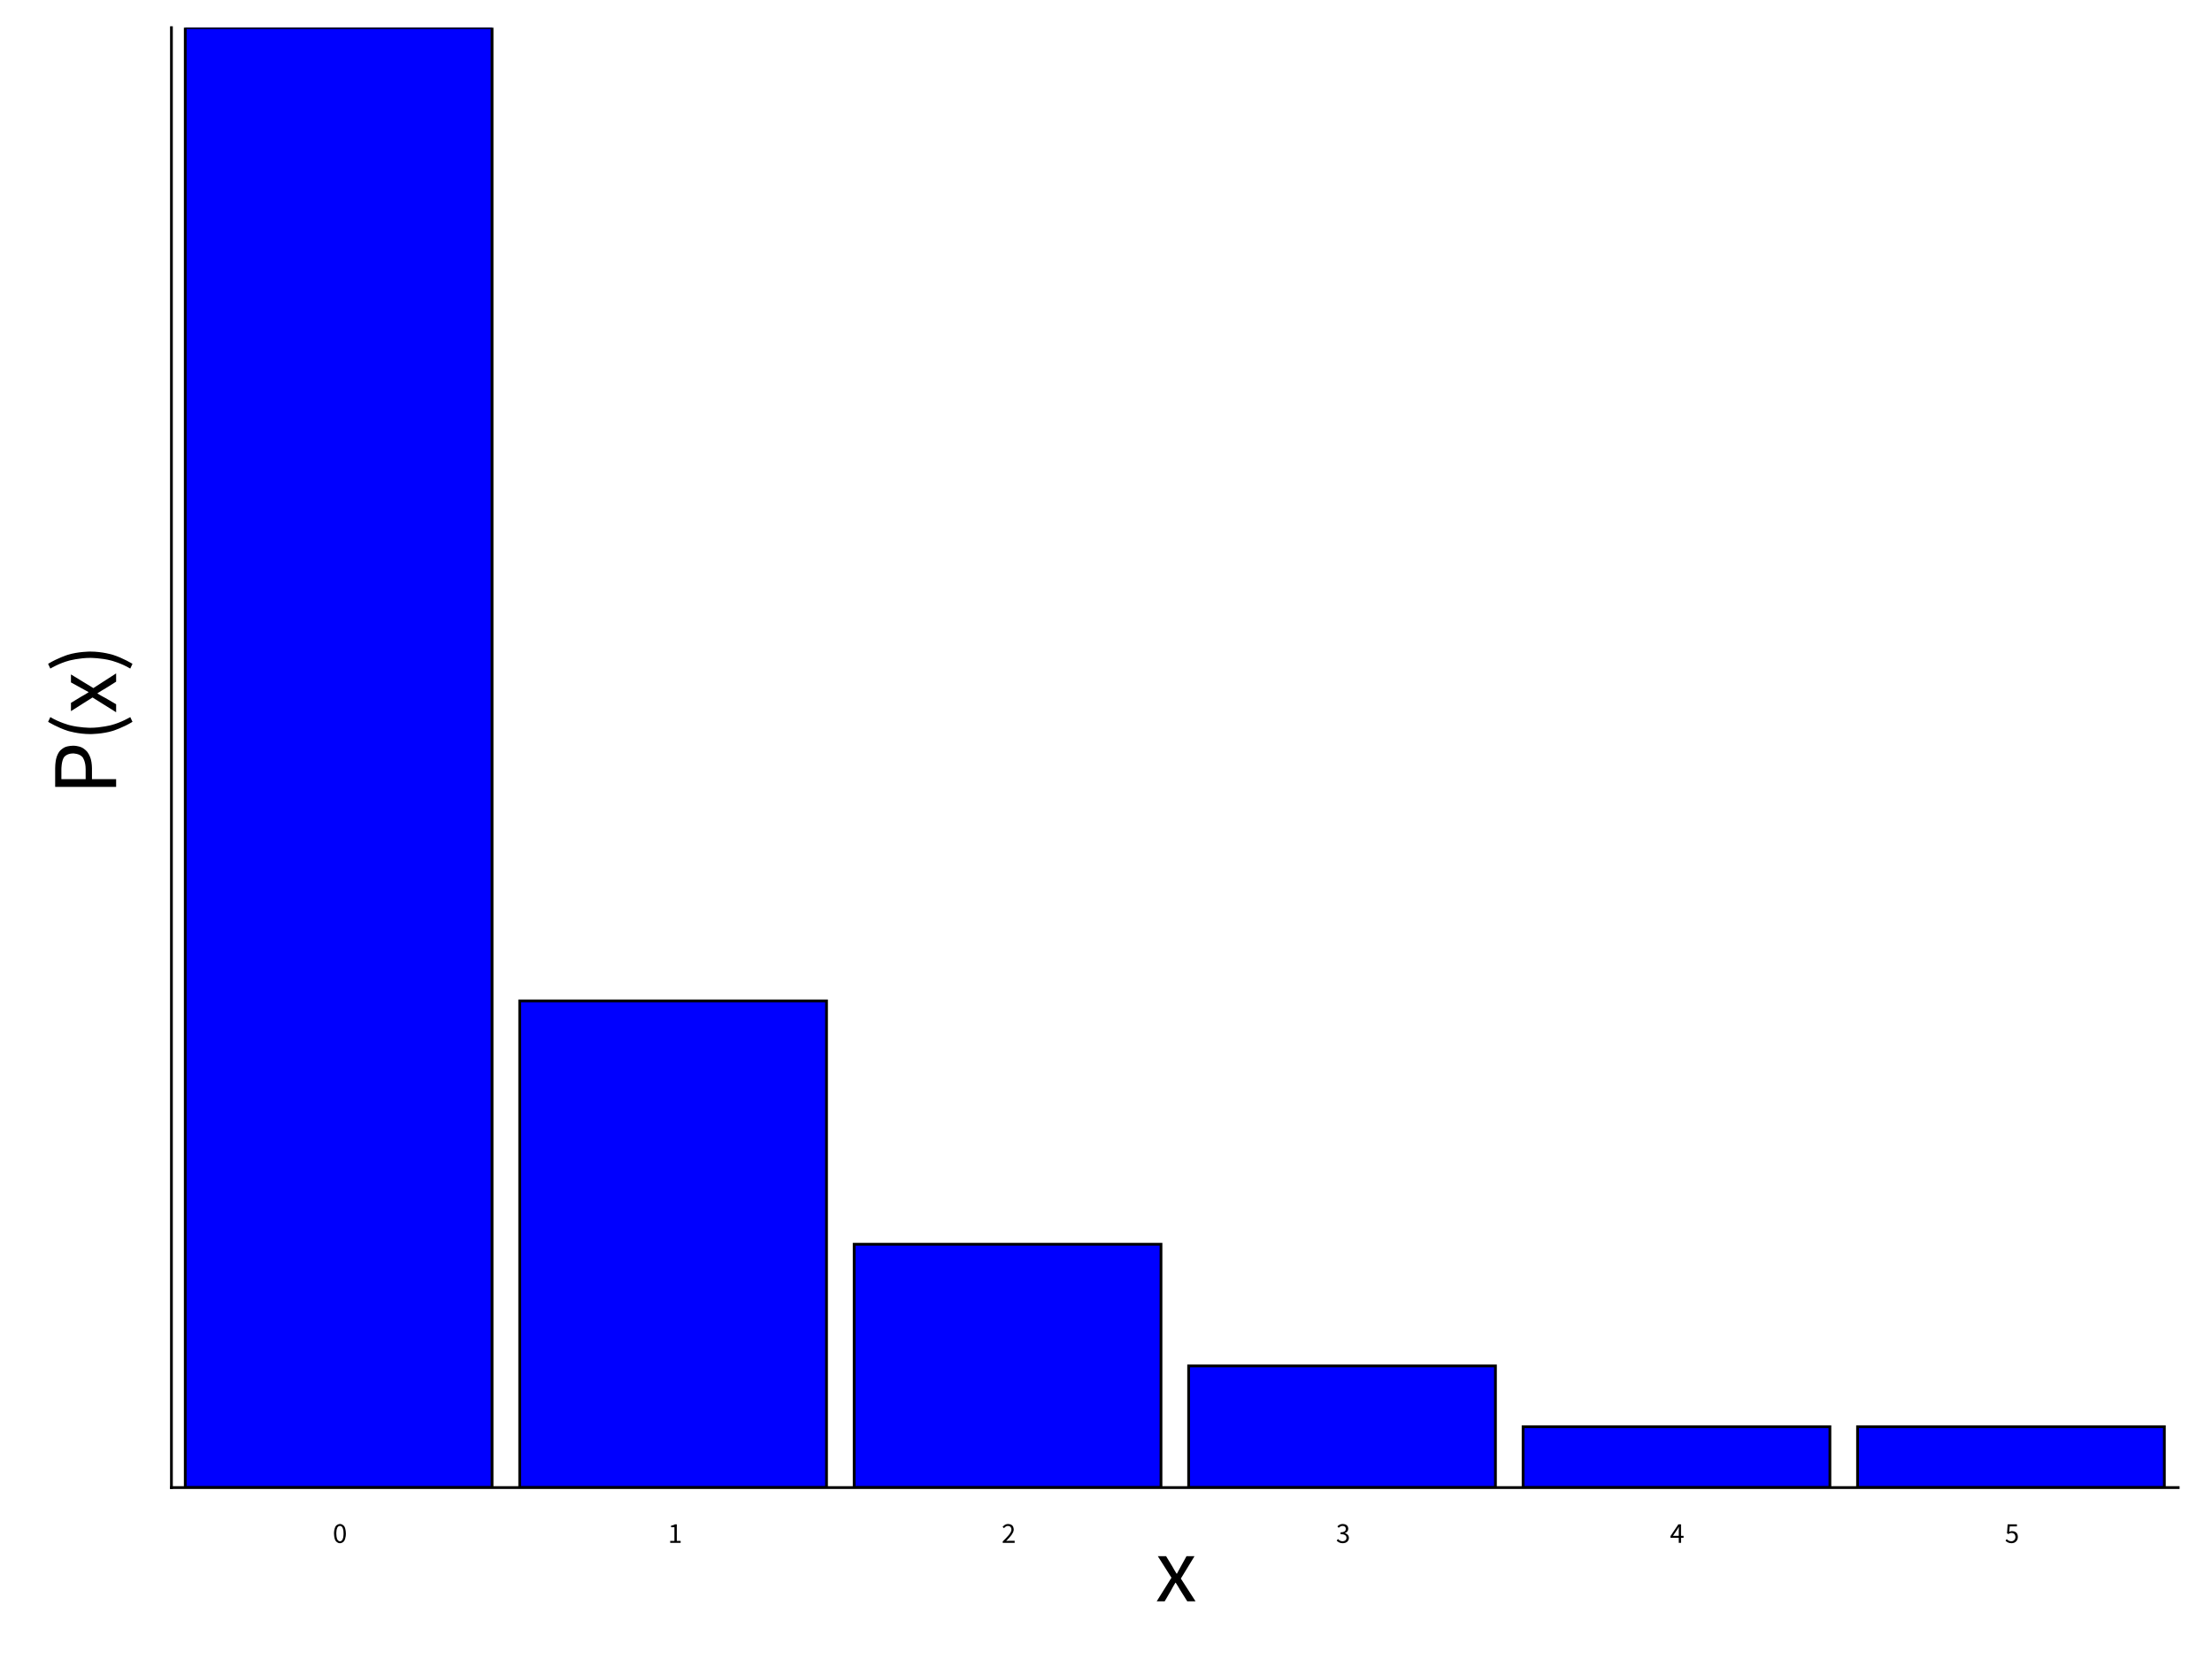
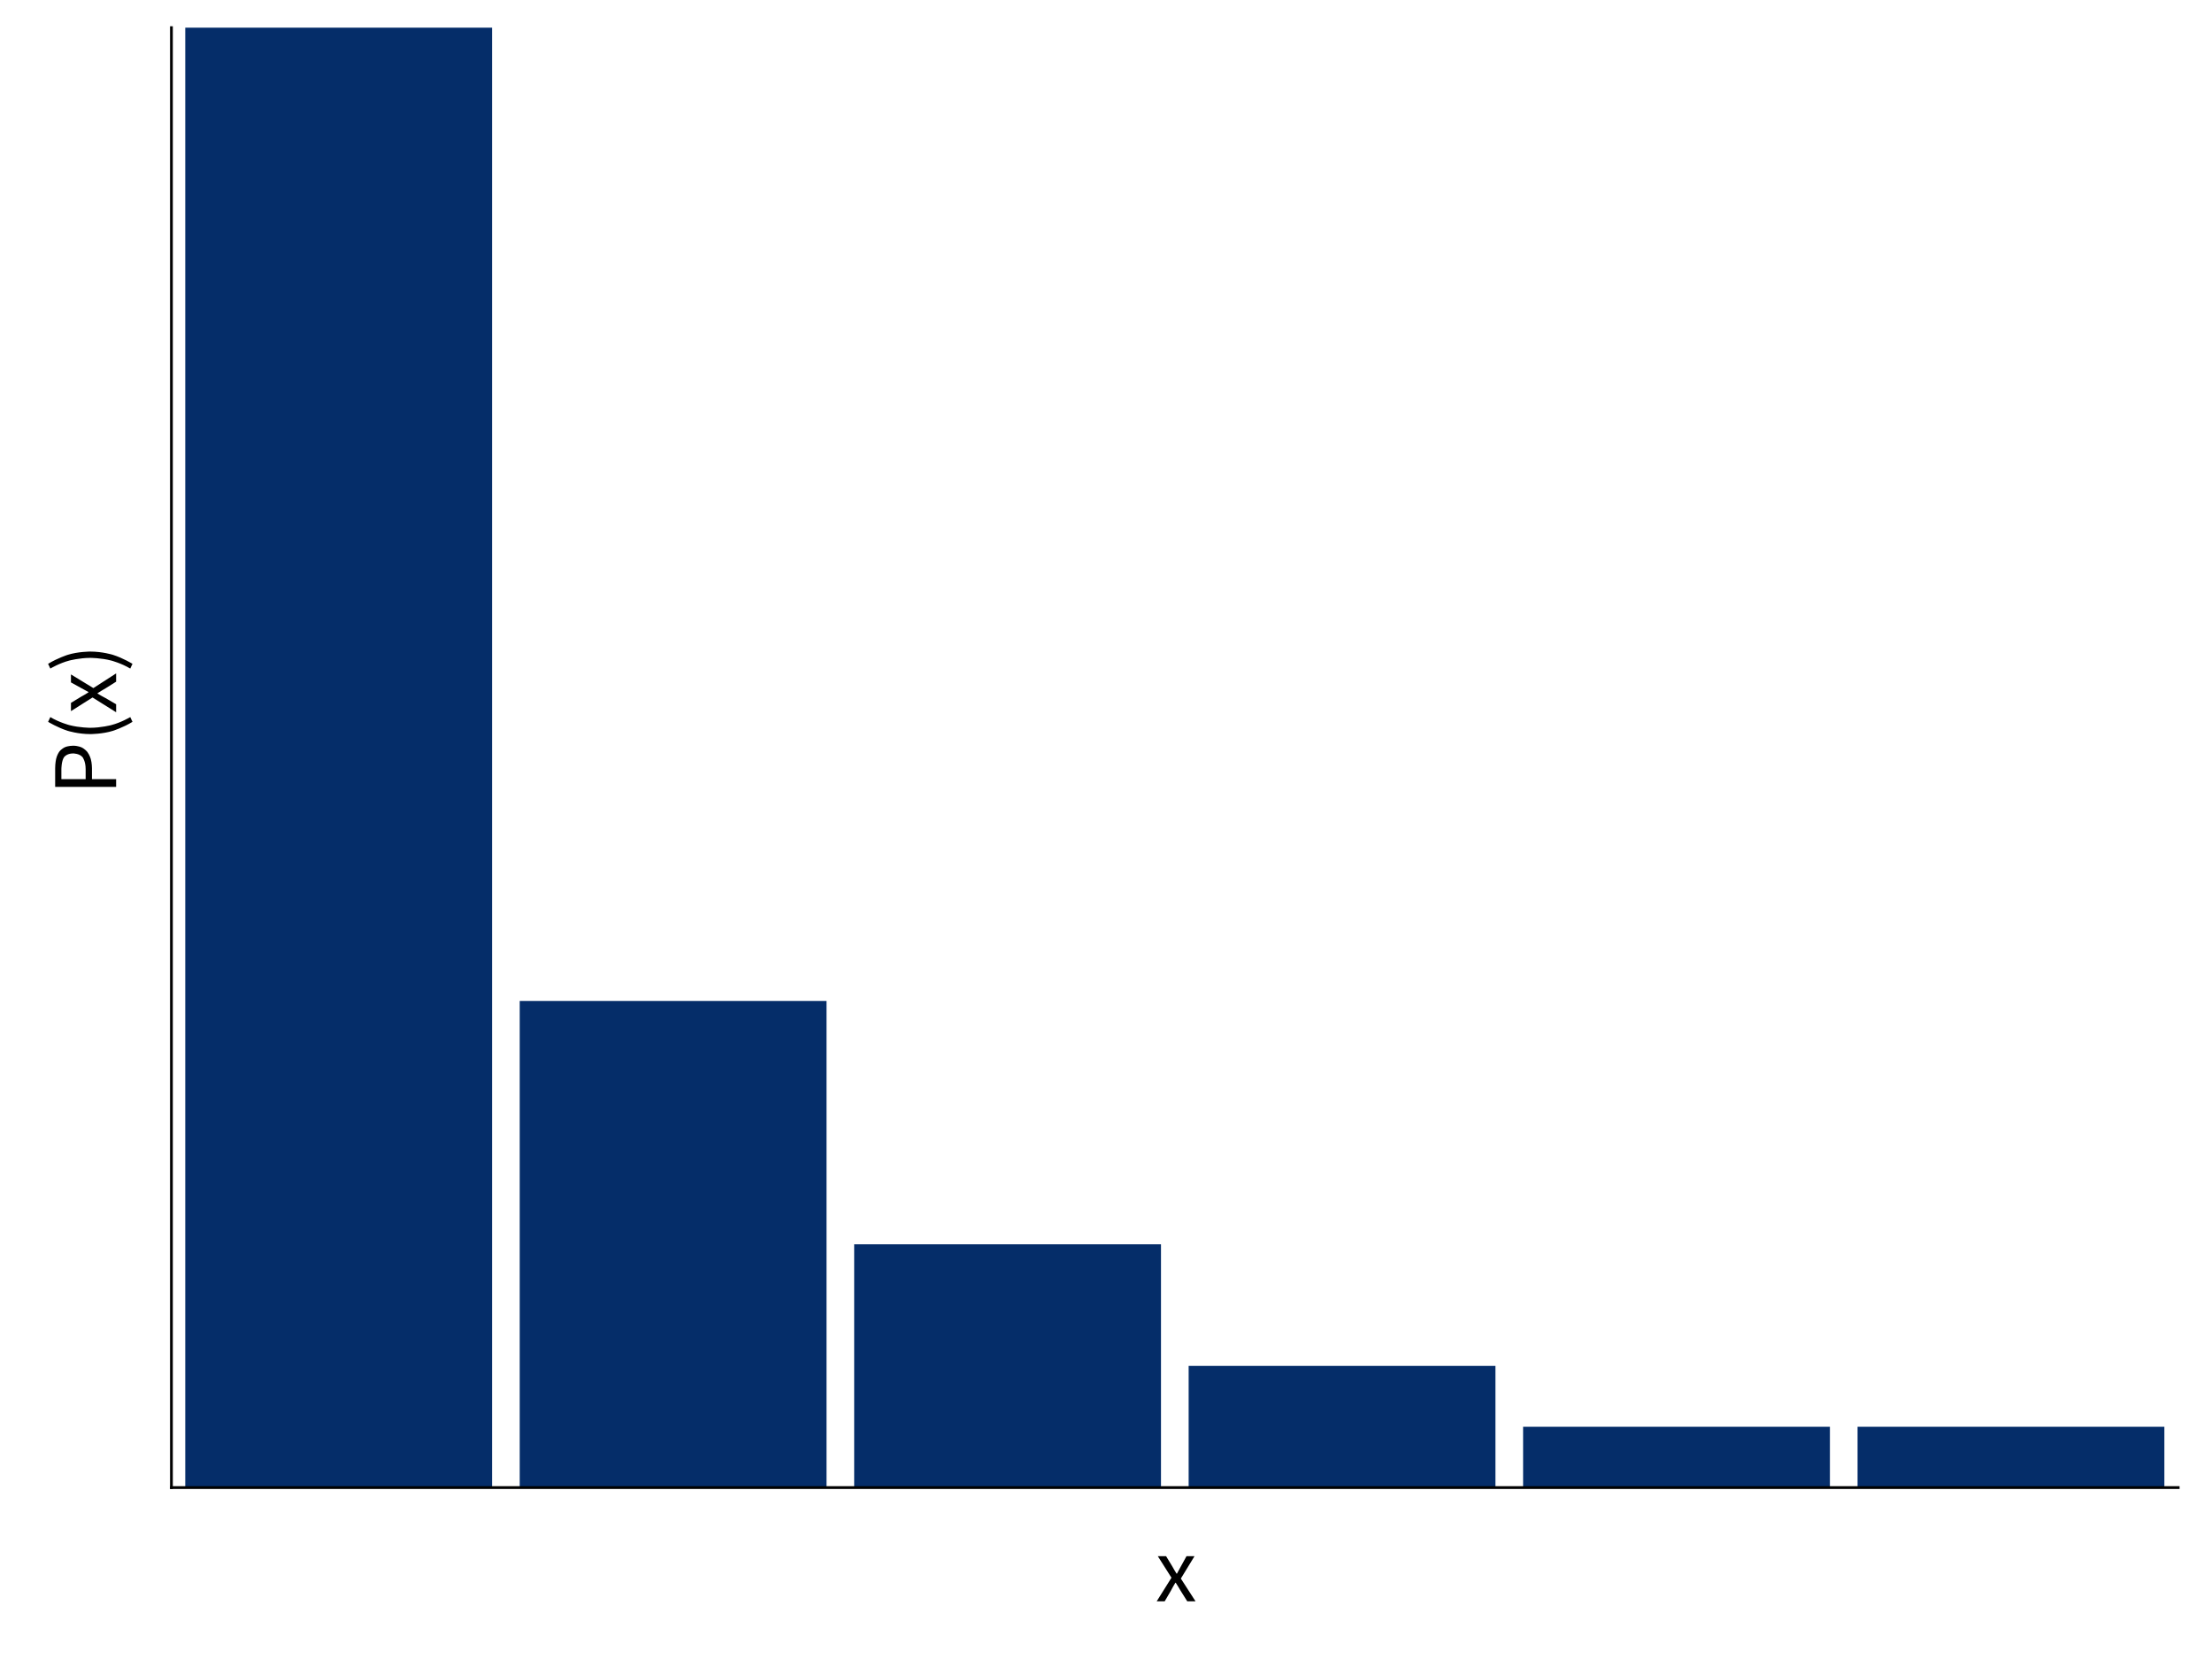
<svg xmlns="http://www.w3.org/2000/svg" height="600" stroke-opacity="1" viewBox="0 0 800 600" font-size="1" width="800" stroke="rgb(0,0,0)" version="1.1">
  <defs />
  <g stroke-linejoin="bevel" stroke-opacity="0.0" fill-opacity="1.0" stroke="rgb(0,0,0)" stroke-width="0.0" fill="rgb(255,255,255)" stroke-linecap="butt" stroke-miterlimit="10.0">
    <path d="M 0,0 v 600 h 800 v -600 Z" />
  </g>
-   <g stroke-linejoin="bevel" stroke-opacity="0.0" fill-opacity="1.0" stroke="rgb(0,0,0)" stroke-width="0.0" fill="rgb(0,0,255)" stroke-linecap="butt" stroke-miterlimit="10.0">
+   <g stroke-linejoin="bevel" stroke-opacity="0.0" fill-opacity="1.0" stroke="rgb(0,0,0)" stroke-width="0.0" fill="rgb(5,45,105)" stroke-linecap="butt" stroke-miterlimit="10.0">
    <defs>
      <clipPath id="myClip1">
        <path d="M 62,10 v 528 h 725.773 v -528 Z" />
      </clipPath>
    </defs>
    <g clip-path="url(#myClip1)">
      <path d="M 67,538 v -528 h 110.962 v 528 Z" />
    </g>
  </g>
-   <g stroke-linejoin="miter" stroke-opacity="1.0" fill-opacity="0.0" stroke="rgb(0,0,0)" stroke-width="1" fill="rgb(0,0,0)" stroke-linecap="butt" stroke-miterlimit="10.0">
+   <g stroke-linejoin="bevel" stroke-opacity="0.0" fill-opacity="1.0" stroke="rgb(0,0,0)" stroke-width="0.0" fill="rgb(5,45,105)" stroke-linecap="butt" stroke-miterlimit="10.0">
    <defs>
      <clipPath id="myClip2">
        <path d="M 62,10 v 528 h 725.773 v -528 Z" />
      </clipPath>
    </defs>
    <g clip-path="url(#myClip2)">
-       <path d="M 67,538 v -528 h 110.962 v 528 Z" />
+       <path d="M 187.962,538 v -176 h 110.962 v 176 Z" />
    </g>
  </g>
-   <g stroke-linejoin="bevel" stroke-opacity="0.0" fill-opacity="1.0" stroke="rgb(0,0,0)" stroke-width="0.0" fill="rgb(0,0,255)" stroke-linecap="butt" stroke-miterlimit="10.0">
+   <g stroke-linejoin="bevel" stroke-opacity="0.0" fill-opacity="1.0" stroke="rgb(0,0,0)" stroke-width="0.0" fill="rgb(5,45,105)" stroke-linecap="butt" stroke-miterlimit="10.0">
    <defs>
      <clipPath id="myClip3">
        <path d="M 62,10 v 528 h 725.773 v -528 Z" />
      </clipPath>
    </defs>
    <g clip-path="url(#myClip3)">
-       <path d="M 187.962,538 v -176 h 110.962 v 176 Z" />
+       <path d="M 308.924,538 v -88 h 110.962 v 88 Z" />
    </g>
  </g>
-   <g stroke-linejoin="miter" stroke-opacity="1.0" fill-opacity="0.0" stroke="rgb(0,0,0)" stroke-width="1" fill="rgb(0,0,0)" stroke-linecap="butt" stroke-miterlimit="10.0">
+   <g stroke-linejoin="bevel" stroke-opacity="0.0" fill-opacity="1.0" stroke="rgb(0,0,0)" stroke-width="0.0" fill="rgb(5,45,105)" stroke-linecap="butt" stroke-miterlimit="10.0">
    <defs>
      <clipPath id="myClip4">
        <path d="M 62,10 v 528 h 725.773 v -528 Z" />
      </clipPath>
    </defs>
    <g clip-path="url(#myClip4)">
-       <path d="M 187.962,538 v -176 h 110.962 v 176 Z" />
+       <path d="M 429.887,538 v -44 h 110.962 v 44 Z" />
    </g>
  </g>
-   <g stroke-linejoin="bevel" stroke-opacity="0.0" fill-opacity="1.0" stroke="rgb(0,0,0)" stroke-width="0.0" fill="rgb(0,0,255)" stroke-linecap="butt" stroke-miterlimit="10.0">
+   <g stroke-linejoin="bevel" stroke-opacity="0.0" fill-opacity="1.0" stroke="rgb(0,0,0)" stroke-width="0.0" fill="rgb(5,45,105)" stroke-linecap="butt" stroke-miterlimit="10.0">
    <defs>
      <clipPath id="myClip5">
        <path d="M 62,10 v 528 h 725.773 v -528 Z" />
      </clipPath>
    </defs>
    <g clip-path="url(#myClip5)">
-       <path d="M 308.924,538 v -88 h 110.962 v 88 Z" />
+       <path d="M 550.849,538 v -22 h 110.962 v 22 Z" />
    </g>
  </g>
-   <g stroke-linejoin="miter" stroke-opacity="1.0" fill-opacity="0.0" stroke="rgb(0,0,0)" stroke-width="1" fill="rgb(0,0,0)" stroke-linecap="butt" stroke-miterlimit="10.0">
+   <g stroke-linejoin="bevel" stroke-opacity="0.0" fill-opacity="1.0" stroke="rgb(0,0,0)" stroke-width="0.0" fill="rgb(5,45,105)" stroke-linecap="butt" stroke-miterlimit="10.0">
    <defs>
      <clipPath id="myClip6">
        <path d="M 62,10 v 528 h 725.773 v -528 Z" />
      </clipPath>
    </defs>
    <g clip-path="url(#myClip6)">
-       <path d="M 308.924,538 v -88 h 110.962 v 88 Z" />
-     </g>
-   </g>
-   <g stroke-linejoin="bevel" stroke-opacity="0.0" fill-opacity="1.0" stroke="rgb(0,0,0)" stroke-width="0.0" fill="rgb(0,0,255)" stroke-linecap="butt" stroke-miterlimit="10.0">
-     <defs>
-       <clipPath id="myClip7">
-         <path d="M 62,10 v 528 h 725.773 v -528 Z" />
-       </clipPath>
-     </defs>
-     <g clip-path="url(#myClip7)">
-       <path d="M 429.887,538 v -44 h 110.962 v 44 Z" />
-     </g>
-   </g>
-   <g stroke-linejoin="miter" stroke-opacity="1.0" fill-opacity="0.0" stroke="rgb(0,0,0)" stroke-width="1" fill="rgb(0,0,0)" stroke-linecap="butt" stroke-miterlimit="10.0">
-     <defs>
-       <clipPath id="myClip8">
-         <path d="M 62,10 v 528 h 725.773 v -528 Z" />
-       </clipPath>
-     </defs>
-     <g clip-path="url(#myClip8)">
-       <path d="M 429.887,538 v -44 h 110.962 v 44 Z" />
-     </g>
-   </g>
-   <g stroke-linejoin="bevel" stroke-opacity="0.0" fill-opacity="1.0" stroke="rgb(0,0,0)" stroke-width="0.0" fill="rgb(0,0,255)" stroke-linecap="butt" stroke-miterlimit="10.0">
-     <defs>
-       <clipPath id="myClip9">
-         <path d="M 62,10 v 528 h 725.773 v -528 Z" />
-       </clipPath>
-     </defs>
-     <g clip-path="url(#myClip9)">
-       <path d="M 550.849,538 v -22 h 110.962 v 22 Z" />
-     </g>
-   </g>
-   <g stroke-linejoin="miter" stroke-opacity="1.0" fill-opacity="0.0" stroke="rgb(0,0,0)" stroke-width="1" fill="rgb(0,0,0)" stroke-linecap="butt" stroke-miterlimit="10.0">
-     <defs>
-       <clipPath id="myClip10">
-         <path d="M 62,10 v 528 h 725.773 v -528 Z" />
-       </clipPath>
-     </defs>
-     <g clip-path="url(#myClip10)">
-       <path d="M 550.849,538 v -22 h 110.962 v 22 Z" />
-     </g>
-   </g>
-   <g stroke-linejoin="bevel" stroke-opacity="0.0" fill-opacity="1.0" stroke="rgb(0,0,0)" stroke-width="0.0" fill="rgb(0,0,255)" stroke-linecap="butt" stroke-miterlimit="10.0">
-     <defs>
-       <clipPath id="myClip11">
-         <path d="M 62,10 v 528 h 725.773 v -528 Z" />
-       </clipPath>
-     </defs>
-     <g clip-path="url(#myClip11)">
-       <path d="M 671.811,538 v -22 h 110.962 v 22 Z" />
-     </g>
-   </g>
-   <g stroke-linejoin="miter" stroke-opacity="1.0" fill-opacity="0.0" stroke="rgb(0,0,0)" stroke-width="1" fill="rgb(0,0,0)" stroke-linecap="butt" stroke-miterlimit="10.0">
-     <defs>
-       <clipPath id="myClip12">
-         <path d="M 62,10 v 528 h 725.773 v -528 Z" />
-       </clipPath>
-     </defs>
-     <g clip-path="url(#myClip12)">
      <path d="M 671.811,538 v -22 h 110.962 v 22 Z" />
    </g>
  </g>
  <g stroke-linejoin="bevel" stroke-opacity="0.0" fill-opacity="1.0" stroke="rgb(0,0,0)" stroke-width="0.0" fill="rgb(0,0,0)" stroke-linecap="butt" stroke-miterlimit="10.0">
    <path d="M 42,287.613 ZM 19.95,284.588 l -0,-6.756 c -0,-1.815 0.336,-3.328 0.336 -3.328c 0.336,-1.513 1.092,-2.571 1.092 -2.571c 0.756,-1.059 2,-1.647 2 -1.647c 1.244,-0.588 3.059,-0.588 3.059 -0.588c 1.748,-0 3.025,0.588 3.025 0.588c 1.277,0.588 2.118,1.664 2.118 1.664c 0.84,1.076 1.26,2.571 1.26 2.571c 0.42,1.496 0.42,3.311 0.42 3.311l 0,3.966 l 8.739,-0 l 0,2.79 l -22.05,0 ZM 19.95,284.588 ZM 30.975,278.168 c -0,-2.891 -1.092,-4.286 -1.092 -4.286c -1.092,-1.395 -3.445,-1.395 -3.445 -1.395c -2.387,0 -3.311,1.412 -3.311 1.412c -0.924,1.412 -0.924,4.269 -0.924 4.269l 0,3.63 l 8.773,-0 l -0,-3.63 ZM 42,268.252 ZM 47.916,261.059 c -3.361,2.084 -7.092,3.26 -7.092 3.26c -3.731,1.177 -8.168,1.177 -8.168 1.177c -4.437,0 -8.151,-1.177 -8.151 -1.177c -3.714,-1.177 -7.109,-3.26 -7.109 -3.26l 0.807,-1.714 c 3.227,1.95 6.908,2.908 6.908 2.908c 3.681,0.958 7.546,0.958 7.546 0.958c 3.865,-0 7.546,-0.958 7.546 -0.958c 3.681,-0.958 6.908,-2.908 6.908 -2.908l 0.807,1.714 h 0 ZM 42,258.067 ZM 33.462,252.252 l -7.798,4.941 l -0,-2.992 l 3.597,-2.185 c 0.672,-0.37 1.361,-0.773 1.361 -0.773c 0.689,-0.403 1.361,-0.84 1.361 -0.84l -0,-0.135 c -0.672,-0.37 -1.361,-0.74 -1.361 -0.74c -0.689,-0.37 -1.361,-0.74 -1.361 -0.74l -3.597,-1.983 l -0,-2.891 l 8.101,4.941 l 8.235,-5.311 l 0,2.992 l -3.798,2.387 l -1.479,0.874 c 0,0 -1.445,0.908 -1.445 0.908l 0,0.135 c 0.706,0.437 1.429,0.84 1.429 0.84c 0.723,0.403 1.496,0.807 1.496 0.807l 3.798,2.219 l 0,2.891 ZM 42,243.076 ZM 47.109,241.798 c -3.227,-1.95 -6.908,-2.908 -6.908 -2.908c -3.681,-0.958 -7.546,-0.958 -7.546 -0.958c -3.865,0 -7.546,0.958 -7.546 0.958c -3.681,0.958 -6.908,2.908 -6.908 2.908l -0.807,-1.714 c 3.395,-2.084 7.109,-3.26 7.109 -3.26c 3.714,-1.177 8.151,-1.177 8.151 -1.177c 4.437,-0 8.168,1.177 8.168 1.177c 3.731,1.177 7.092,3.26 7.092 3.26l -0.807,1.714 h 0 Z" />
  </g>
  <g stroke-linejoin="miter" stroke-opacity="1.0" fill-opacity="0.0" stroke="rgb(0,0,0)" stroke-width="1" fill="rgb(0,0,0)" stroke-linecap="square" stroke-miterlimit="10.0">
    <path d="M 62,538 v -528 " />
  </g>
  <g stroke-linejoin="miter" stroke-opacity="1.0" fill-opacity="0.0" stroke="rgb(0,0,0)" stroke-width="1" fill="rgb(0,0,0)" stroke-linecap="square" stroke-miterlimit="10.0">
    <path d="M 62,538 h 725.773 " />
  </g>
-   <g stroke-linejoin="bevel" stroke-opacity="0.0" fill-opacity="1.0" stroke="rgb(0,0,0)" stroke-width="0.0" fill="rgb(0,0,0)" stroke-linecap="butt" stroke-miterlimit="10.0">
+   <g stroke-linejoin="bevel" stroke-opacity="0.0" fill-opacity="0.0" stroke="rgb(0,0,0)" stroke-width="0.0" fill="rgb(0,0,0)" stroke-linecap="butt" stroke-miterlimit="10.0">
    <path d="M 120.333,558 ZM 122.948,558.126 c -1.019,-0 -1.586,-0.903 -1.586 -0.903c -0.567,-0.903 -0.567,-2.595 -0.567 -2.595c 0,-1.691 0.567,-2.574 0.567 -2.574c 0.567,-0.882 1.586,-0.882 1.586 -0.882c 1.008,0 1.576,0.882 1.576 0.882c 0.567,0.882 0.567,2.574 0.567 2.574c 0,1.691 -0.567,2.595 -0.567 2.595c -0.567,0.903 -1.576,0.903 -1.576 0.903ZM 122.948,558.126 ZM 122.948,557.433 c 0.294,0 0.53,-0.163 0.53 -0.163c 0.236,-0.163 0.41,-0.504 0.41 -0.504c 0.173,-0.341 0.268,-0.872 0.268 -0.872c 0.095,-0.53 0.095,-1.266 0.095 -1.266c 0,-0.735 -0.095,-1.26 -0.095 -1.26c -0.095,-0.525 -0.268,-0.856 -0.268 -0.856c -0.173,-0.331 -0.41,-0.488 -0.41 -0.488c -0.236,-0.158 -0.53,-0.158 -0.53 -0.158c -0.294,-0 -0.536,0.158 -0.536 0.158c -0.242,0.158 -0.415,0.488 -0.415 0.488c -0.173,0.331 -0.268,0.856 -0.268 0.856c -0.095,0.525 -0.095,1.26 -0.095 1.26c 0,1.471 0.362,2.138 0.362 2.138c 0.362,0.667 0.951,0.667 0.951 0.667Z" />
  </g>
-   <g stroke-linejoin="bevel" stroke-opacity="0.0" fill-opacity="1.0" stroke="rgb(0,0,0)" stroke-width="0.0" fill="rgb(0,0,0)" stroke-linecap="butt" stroke-miterlimit="10.0">
+   <g stroke-linejoin="bevel" stroke-opacity="0.0" fill-opacity="0.0" stroke="rgb(0,0,0)" stroke-width="0.0" fill="rgb(0,0,0)" stroke-linecap="butt" stroke-miterlimit="10.0">
    <path d="M 241.553,558 ZM 242.382,557.286 h 1.534 v -4.937 h -1.218 v -0.557 c 0.462,-0.084 0.804,-0.205 0.804 -0.205c 0.341,-0.121 0.615,-0.289 0.615 -0.289h 0.662 v 5.987 h 1.387 v 0.714 h -3.781 v -0.714 Z" />
  </g>
-   <g stroke-linejoin="bevel" stroke-opacity="0.0" fill-opacity="1.0" stroke="rgb(0,0,0)" stroke-width="0.0" fill="rgb(0,0,0)" stroke-linecap="butt" stroke-miterlimit="10.0">
+   <g stroke-linejoin="bevel" stroke-opacity="0.0" fill-opacity="0.0" stroke="rgb(0,0,0)" stroke-width="0.0" fill="rgb(0,0,0)" stroke-linecap="butt" stroke-miterlimit="10.0">
    <path d="M 362.221,558 ZM 362.641,557.485 c 0.756,-0.756 1.345,-1.365 1.345 -1.365c 0.588,-0.609 0.987,-1.129 0.987 -1.129c 0.399,-0.52 0.609,-0.956 0.609 -0.956c 0.21,-0.436 0.21,-0.846 0.21 -0.846c 0,-0.578 -0.315,-0.945 -0.315 -0.945c -0.315,-0.368 -0.956,-0.368 -0.956 -0.368c -0.42,-0 -0.777,0.236 -0.777 0.236c -0.357,0.236 -0.651,0.573 -0.651 0.573l -0.494,-0.494 c 0.42,-0.462 0.893,-0.741 0.893 -0.741c 0.473,-0.278 1.135,-0.278 1.135 -0.278c 0.935,0 1.471,0.541 1.471 0.541c 0.536,0.541 0.536,1.434 0.536 1.434c 0,0.473 -0.205,0.951 -0.205 0.951c -0.205,0.478 -0.567,0.987 -0.567 0.987c -0.362,0.509 -0.861,1.061 -0.861 1.061c -0.499,0.551 -1.098,1.171 -1.098 1.171c 0.273,-0.021 0.567,-0.042 0.567 -0.042c 0.294,-0.021 0.557,-0.021 0.557 -0.021h 1.943 v 0.746 h -4.328 v -0.515 Z" />
  </g>
-   <g stroke-linejoin="bevel" stroke-opacity="0.0" fill-opacity="1.0" stroke="rgb(0,0,0)" stroke-width="0.0" fill="rgb(0,0,0)" stroke-linecap="butt" stroke-miterlimit="10.0">
+   <g stroke-linejoin="bevel" stroke-opacity="0.0" fill-opacity="0.0" stroke="rgb(0,0,0)" stroke-width="0.0" fill="rgb(0,0,0)" stroke-linecap="butt" stroke-miterlimit="10.0">
    <path d="M 483.162,558 ZM 483.876,556.613 c 0.305,0.315 0.709,0.557 0.709 0.557c 0.404,0.242 1.003,0.242 1.003 0.242c 0.609,0 0.998,-0.331 0.998 -0.331c 0.389,-0.331 0.389,-0.898 0.389 -0.898c 0,-0.294 -0.11,-0.541 -0.11 -0.541c -0.11,-0.247 -0.362,-0.425 -0.362 -0.425c -0.252,-0.179 -0.662,-0.273 -0.662 -0.273c -0.41,-0.095 -1.008,-0.095 -1.008 -0.095v -0.662 c 0.536,0 0.898,-0.095 0.898 -0.095c 0.362,-0.095 0.588,-0.263 0.588 -0.263c 0.226,-0.168 0.32,-0.399 0.32 -0.399c 0.095,-0.231 0.095,-0.494 0.095 -0.494c 0,-0.494 -0.31,-0.777 -0.31 -0.777c -0.31,-0.284 -0.846,-0.284 -0.846 -0.284c -0.42,-0 -0.772,0.189 -0.772 0.189c -0.352,0.189 -0.656,0.494 -0.656 0.494l -0.462,-0.546 c 0.389,-0.368 0.856,-0.604 0.856 -0.604c 0.467,-0.236 1.066,-0.236 1.066 -0.236c 0.441,0 0.809,0.116 0.809 0.116c 0.368,0.116 0.635,0.331 0.635 0.331c 0.268,0.215 0.415,0.53 0.415 0.53c 0.147,0.315 0.147,0.725 0.147 0.725c 0,0.609 -0.336,0.998 -0.336 0.998c -0.336,0.389 -0.882,0.599 -0.882 0.599v 0.042 c 0.305,0.073 0.567,0.215 0.567 0.215c 0.263,0.142 0.462,0.357 0.462 0.357c 0.2,0.215 0.31,0.499 0.31 0.499c 0.11,0.284 0.11,0.63 0.11 0.63c 0,0.441 -0.173,0.798 -0.173 0.798c -0.173,0.357 -0.473,0.604 -0.473 0.604c -0.299,0.247 -0.699,0.378 -0.699 0.378c -0.399,0.131 -0.861,0.131 -0.861 0.131c -0.399,-0 -0.73,-0.079 -0.73 -0.079c -0.331,-0.079 -0.604,-0.21 -0.604 -0.21c -0.273,-0.131 -0.488,-0.299 -0.488 -0.299c -0.215,-0.168 -0.383,-0.357 -0.383 -0.357Z" />
  </g>
-   <g stroke-linejoin="bevel" stroke-opacity="0.0" fill-opacity="1.0" stroke="rgb(0,0,0)" stroke-width="0.0" fill="rgb(0,0,0)" stroke-linecap="butt" stroke-miterlimit="10.0">
+   <g stroke-linejoin="bevel" stroke-opacity="0.0" fill-opacity="0.0" stroke="rgb(0,0,0)" stroke-width="0.0" fill="rgb(0,0,0)" stroke-linecap="butt" stroke-miterlimit="10.0">
    <path d="M 603.956,558 ZM 607.149,555.458 v -1.943 c 0,-0.273 0.016,-0.646 0.016 -0.646c 0.016,-0.373 0.037,-0.646 0.037 -0.646h -0.042 c -0.126,0.242 -0.263,0.473 -0.263 0.473c -0.137,0.231 -0.284,0.473 -0.284 0.473l -1.565,2.29 h 2.101 ZM 607.149,555.458 ZM 608.882,556.151 h -0.914 v 1.849 h -0.819 v -1.849 h -3.015 v -0.567 l 2.868,-4.286 h 0.966 v 4.16 h 0.914 v 0.693 Z" />
  </g>
-   <g stroke-linejoin="bevel" stroke-opacity="0.0" fill-opacity="1.0" stroke="rgb(0,0,0)" stroke-width="0.0" fill="rgb(0,0,0)" stroke-linecap="butt" stroke-miterlimit="10.0">
+   <g stroke-linejoin="bevel" stroke-opacity="0.0" fill-opacity="0.0" stroke="rgb(0,0,0)" stroke-width="0.0" fill="rgb(0,0,0)" stroke-linecap="butt" stroke-miterlimit="10.0">
    <path d="M 725.065,558 ZM 725.748,556.645 c 0.294,0.305 0.699,0.536 0.699 0.536c 0.404,0.231 0.993,0.231 0.993 0.231c 0.305,0 0.573,-0.11 0.573 -0.11c 0.268,-0.11 0.467,-0.31 0.467 -0.31c 0.2,-0.2 0.315,-0.483 0.315 -0.483c 0.116,-0.284 0.116,-0.63 0.116 -0.63c 0,-0.693 -0.389,-1.082 -0.389 -1.082c -0.389,-0.389 -1.04,-0.389 -1.04 -0.389c -0.347,-0 -0.594,0.105 -0.594 0.105c -0.247,0.105 -0.551,0.305 -0.551 0.305l -0.462,-0.294 l 0.221,-3.225 h 3.351 v 0.746 h -2.595 l -0.179,1.985 c 0.242,-0.126 0.483,-0.2 0.483 -0.2c 0.242,-0.073 0.546,-0.073 0.546 -0.073c 0.431,0 0.809,0.126 0.809 0.126c 0.378,0.126 0.662,0.383 0.662 0.383c 0.284,0.257 0.446,0.651 0.446 0.651c 0.163,0.394 0.163,0.94 0.163 0.94c 0,0.546 -0.189,0.966 -0.189 0.966c -0.189,0.42 -0.504,0.709 -0.504 0.709c -0.315,0.289 -0.72,0.441 -0.72 0.441c -0.404,0.152 -0.846,0.152 -0.846 0.152c -0.399,-0 -0.73,-0.079 -0.73 -0.079c -0.331,-0.079 -0.599,-0.205 -0.599 -0.205c -0.268,-0.126 -0.483,-0.289 -0.483 -0.289c -0.215,-0.163 -0.383,-0.341 -0.383 -0.341Z" />
  </g>
  <g stroke-linejoin="bevel" stroke-opacity="0.0" fill-opacity="1.0" stroke="rgb(0,0,0)" stroke-width="0.0" fill="rgb(0,0,0)" stroke-linecap="butt" stroke-miterlimit="10.0">
    <path d="M 417.861,579.143 ZM 423.676,570.605 l -4.941,-7.798 h 2.992 l 2.185,3.597 c 0.37,0.672 0.773,1.361 0.773 1.361c 0.403,0.689 0.84,1.361 0.84 1.361h 0.135 c 0.37,-0.672 0.74,-1.361 0.74 -1.361c 0.37,-0.689 0.74,-1.361 0.74 -1.361l 1.983,-3.597 h 2.891 l -4.941,8.101 l 5.311,8.235 h -2.992 l -2.387,-3.798 l -0.874,-1.479 c 0,0 -0.908,-1.445 -0.908 -1.445h -0.135 c -0.437,0.706 -0.84,1.429 -0.84 1.429c -0.403,0.723 -0.807,1.496 -0.807 1.496l -2.219,3.798 h -2.891 Z" />
  </g>
</svg>
